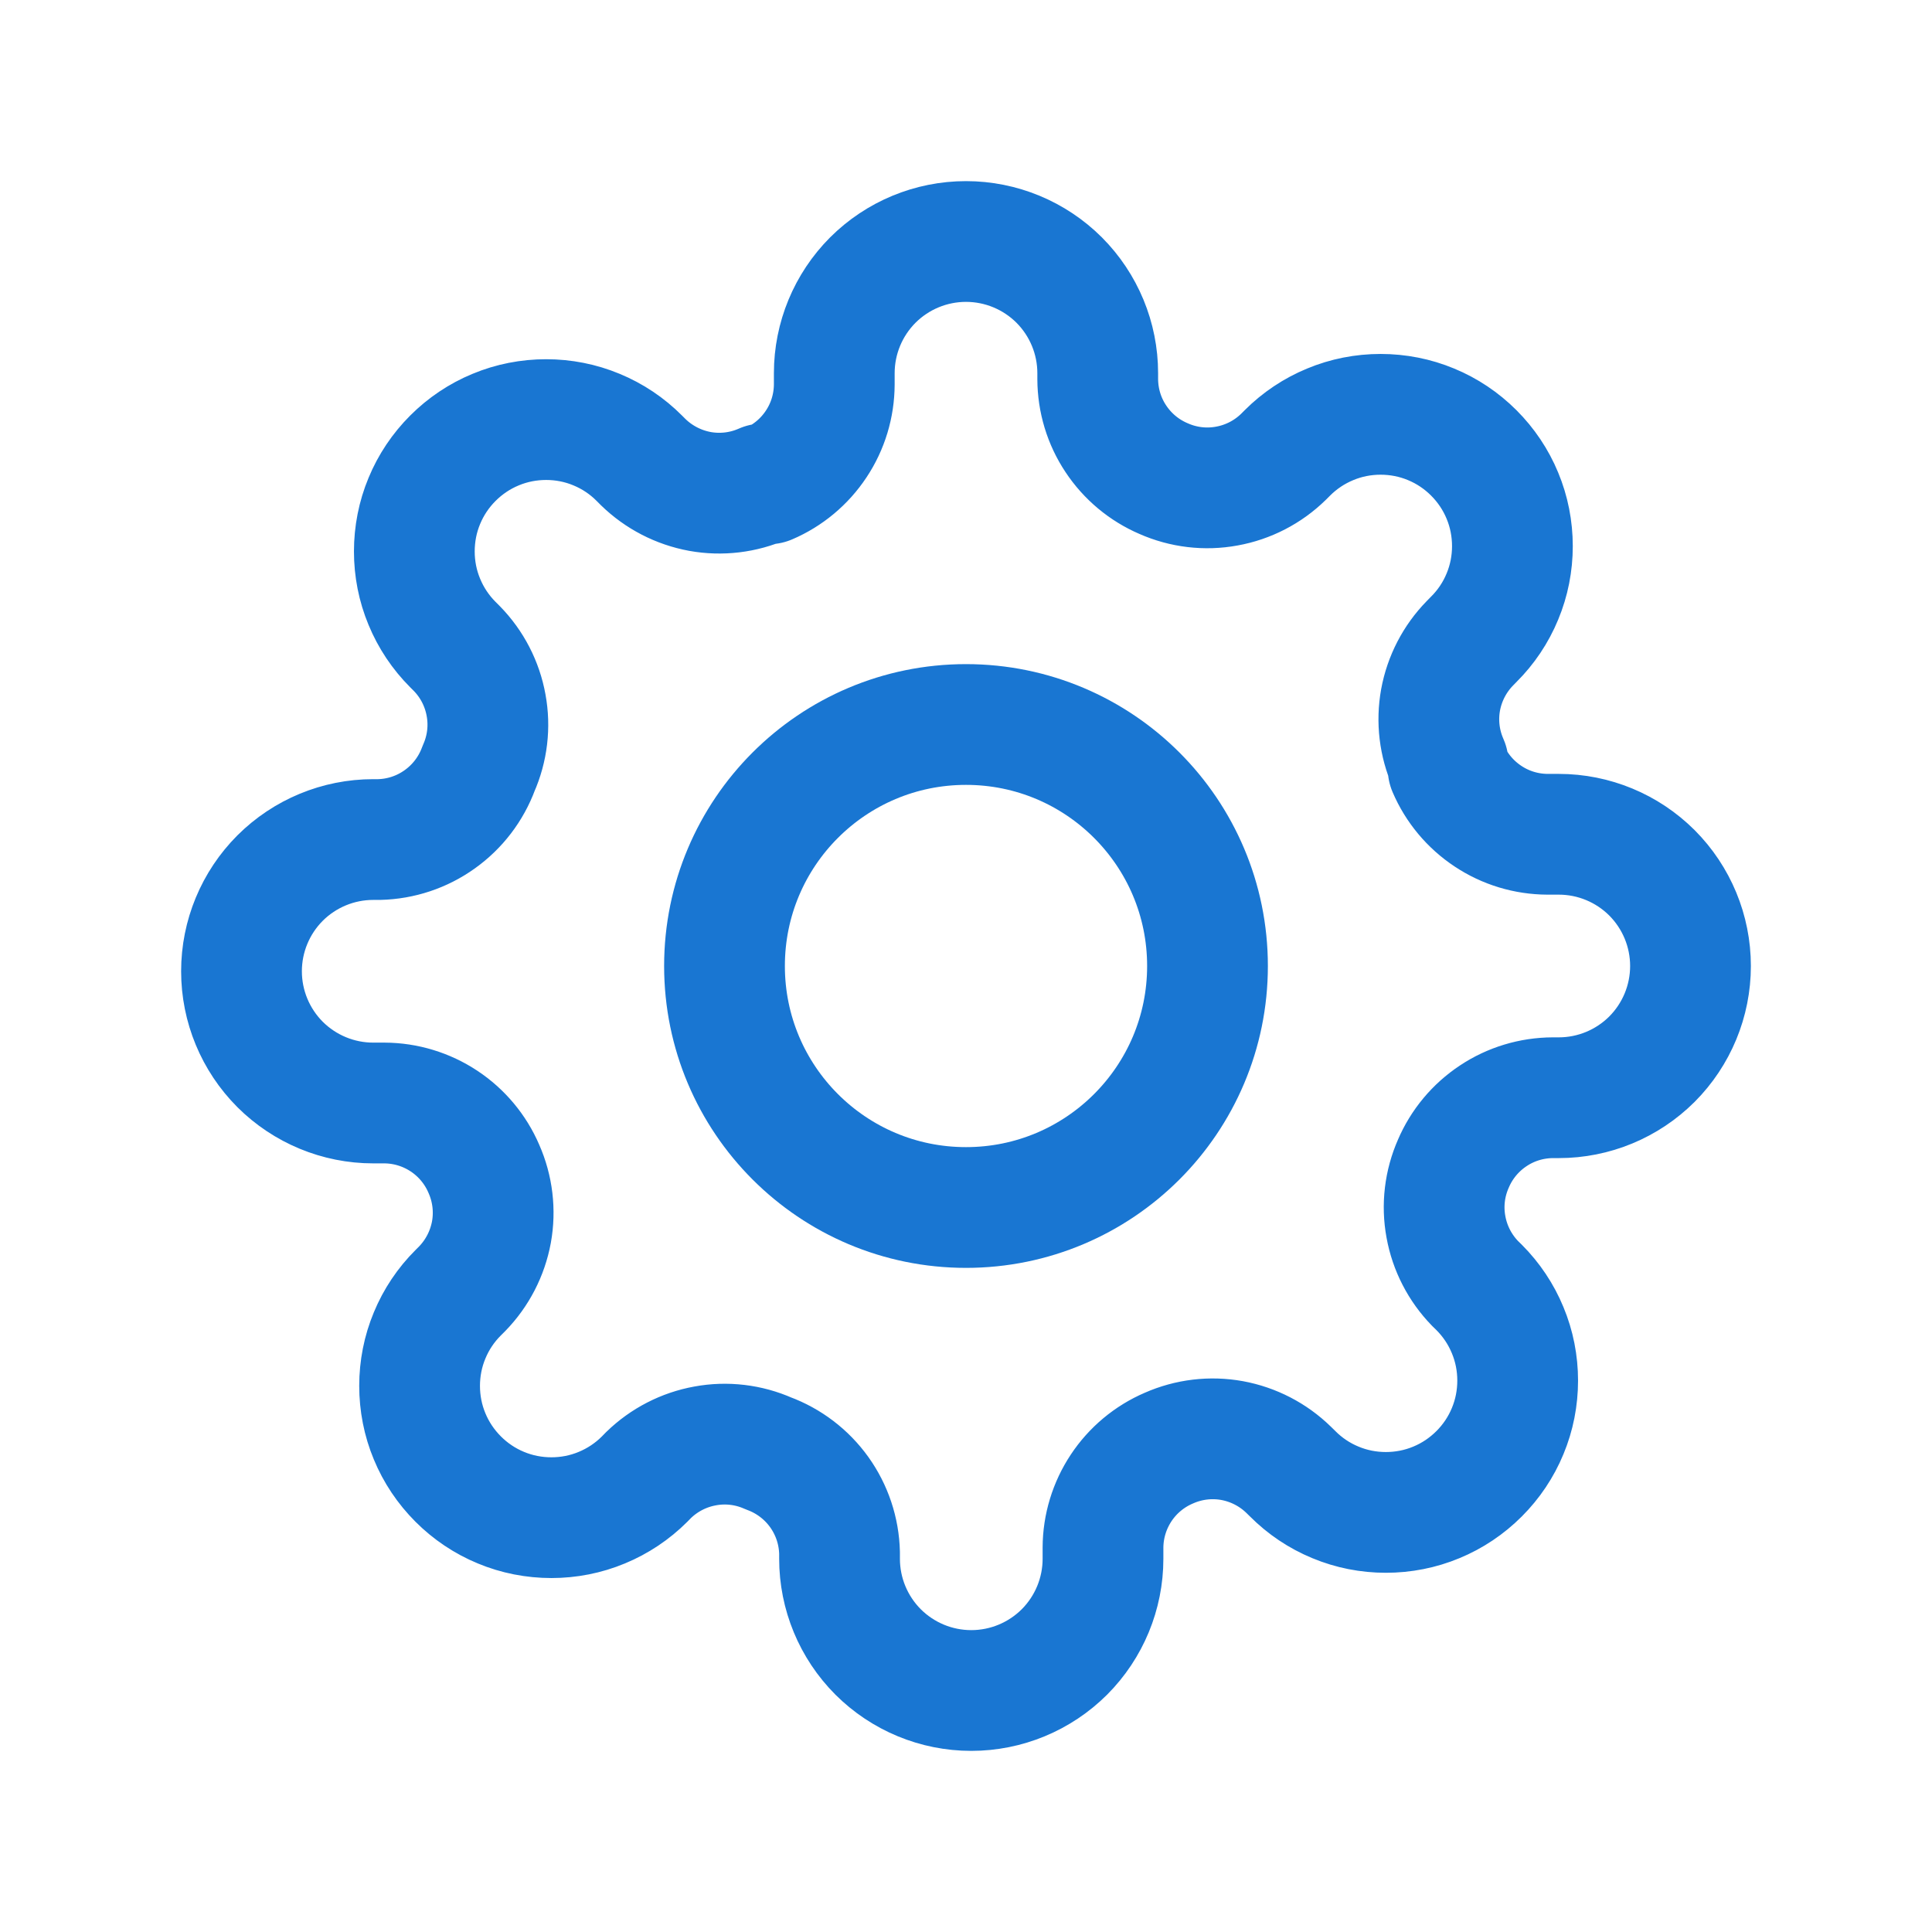
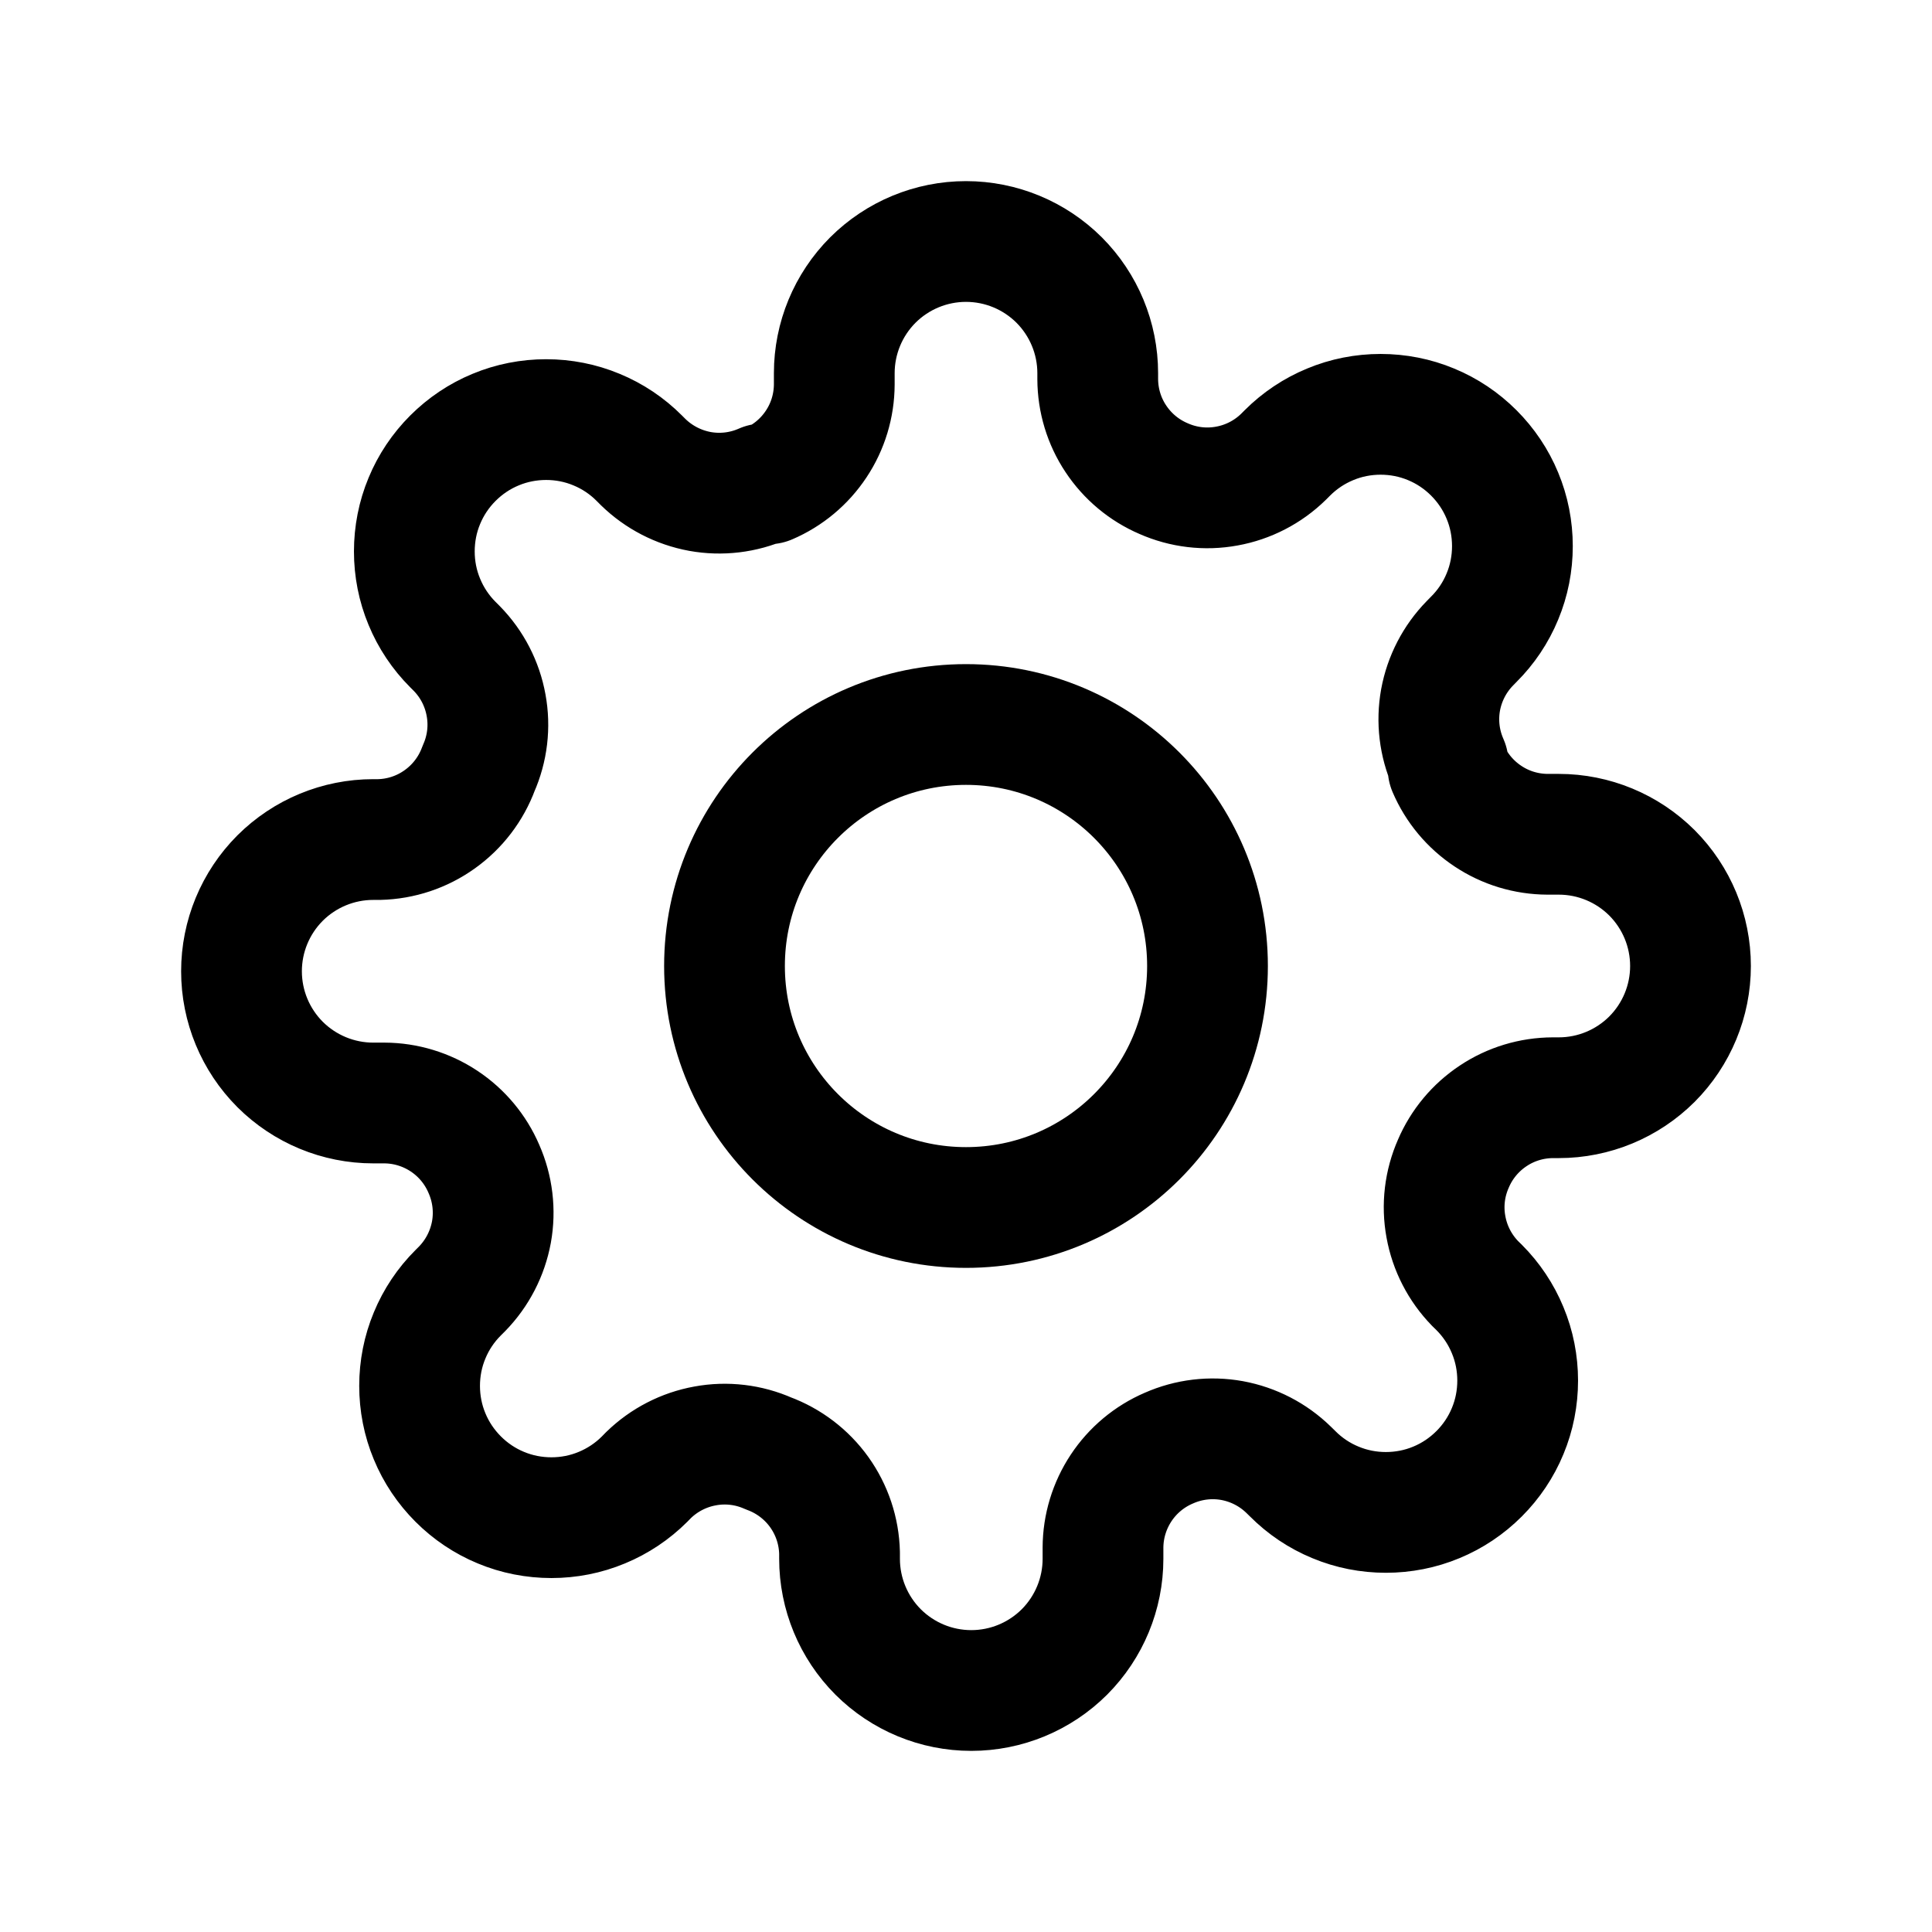
<svg xmlns="http://www.w3.org/2000/svg" width="22" height="22" viewBox="0 0 22 22" fill="none">
-   <path d="M11 13.75C12.519 13.75 13.75 12.519 13.75 11C13.75 9.481 12.519 8.25 11 8.25C9.481 8.25 8.25 9.481 8.25 11C8.25 12.519 9.481 13.75 11 13.75Z" stroke="#1976D2" stroke-width="1.375" stroke-linecap="round" stroke-linejoin="round" />
-   <path d="M16.55 13.25C16.45 13.476 16.42 13.727 16.465 13.97C16.509 14.214 16.625 14.438 16.797 14.615L16.843 14.66C16.982 14.799 17.093 14.965 17.168 15.147C17.244 15.329 17.282 15.524 17.282 15.721C17.282 15.918 17.244 16.114 17.168 16.296C17.093 16.478 16.982 16.643 16.843 16.782C16.703 16.922 16.538 17.033 16.356 17.108C16.174 17.184 15.978 17.222 15.781 17.222C15.584 17.222 15.389 17.184 15.207 17.108C15.025 17.033 14.859 16.922 14.72 16.782L14.675 16.738C14.498 16.565 14.274 16.449 14.03 16.404C13.787 16.36 13.536 16.39 13.31 16.49C13.088 16.585 12.899 16.743 12.766 16.944C12.633 17.145 12.561 17.381 12.56 17.622V17.75C12.56 18.148 12.402 18.529 12.121 18.811C11.839 19.092 11.458 19.25 11.06 19.25C10.662 19.25 10.281 19.092 9.999 18.811C9.718 18.529 9.56 18.148 9.56 17.75V17.683C9.554 17.434 9.474 17.194 9.329 16.991C9.185 16.79 8.983 16.636 8.75 16.55C8.524 16.45 8.273 16.42 8.03 16.465C7.786 16.509 7.562 16.625 7.385 16.797L7.34 16.843C7.201 16.982 7.035 17.093 6.853 17.168C6.671 17.244 6.476 17.282 6.279 17.282C6.082 17.282 5.886 17.244 5.704 17.168C5.522 17.093 5.357 16.982 5.218 16.843C5.078 16.703 4.967 16.538 4.892 16.356C4.816 16.174 4.778 15.978 4.778 15.781C4.778 15.584 4.816 15.389 4.892 15.207C4.967 15.025 5.078 14.859 5.218 14.72L5.263 14.675C5.435 14.498 5.551 14.274 5.596 14.03C5.64 13.787 5.61 13.536 5.51 13.31C5.415 13.088 5.257 12.899 5.056 12.766C4.855 12.633 4.619 12.561 4.378 12.56H4.25C3.852 12.56 3.471 12.402 3.189 12.121C2.908 11.839 2.75 11.458 2.75 11.06C2.75 10.662 2.908 10.281 3.189 9.999C3.471 9.718 3.852 9.56 4.25 9.56H4.317C4.566 9.554 4.806 9.474 5.008 9.329C5.21 9.185 5.364 8.983 5.45 8.75C5.55 8.524 5.58 8.273 5.535 8.03C5.491 7.786 5.375 7.562 5.202 7.385L5.157 7.34C5.018 7.201 4.907 7.035 4.832 6.853C4.756 6.671 4.718 6.476 4.718 6.279C4.718 6.082 4.756 5.886 4.832 5.704C4.907 5.522 5.018 5.357 5.157 5.218C5.297 5.078 5.462 4.967 5.644 4.892C5.826 4.816 6.022 4.778 6.219 4.778C6.416 4.778 6.611 4.816 6.793 4.892C6.975 4.967 7.141 5.078 7.28 5.218L7.325 5.263C7.502 5.435 7.726 5.551 7.97 5.596C8.213 5.64 8.464 5.61 8.69 5.51H8.75C8.972 5.415 9.161 5.257 9.294 5.056C9.428 4.855 9.499 4.619 9.5 4.378V4.25C9.5 3.852 9.658 3.471 9.939 3.189C10.221 2.908 10.602 2.75 11 2.75C11.398 2.75 11.779 2.908 12.061 3.189C12.342 3.471 12.5 3.852 12.5 4.25V4.317C12.501 4.559 12.572 4.795 12.706 4.996C12.839 5.197 13.028 5.355 13.25 5.45C13.476 5.55 13.727 5.58 13.97 5.535C14.214 5.491 14.438 5.375 14.615 5.202L14.66 5.157C14.799 5.018 14.965 4.907 15.147 4.832C15.329 4.756 15.524 4.718 15.721 4.718C15.918 4.718 16.114 4.756 16.296 4.832C16.478 4.907 16.643 5.018 16.782 5.157C16.922 5.297 17.033 5.462 17.108 5.644C17.184 5.826 17.222 6.022 17.222 6.219C17.222 6.416 17.184 6.611 17.108 6.793C17.033 6.975 16.922 7.141 16.782 7.28L16.738 7.325C16.565 7.502 16.449 7.726 16.404 7.97C16.36 8.213 16.39 8.464 16.49 8.69V8.75C16.585 8.972 16.743 9.161 16.944 9.294C17.145 9.428 17.381 9.499 17.622 9.5H17.75C18.148 9.5 18.529 9.658 18.811 9.939C19.092 10.221 19.25 10.602 19.25 11C19.25 11.398 19.092 11.779 18.811 12.061C18.529 12.342 18.148 12.5 17.75 12.5H17.683C17.441 12.501 17.205 12.572 17.004 12.706C16.803 12.839 16.645 13.028 16.55 13.25V13.25Z" stroke="#1976D2" stroke-width="1.375" stroke-linecap="round" stroke-linejoin="round" />
+   <path d="M11 13.75C12.519 13.75 13.75 12.519 13.75 11C13.75 9.481 12.519 8.25 11 8.25C9.481 8.25 8.25 9.481 8.25 11C8.25 12.519 9.481 13.75 11 13.75Z" stroke="currentColor" stroke-width="1.375" stroke-linecap="round" stroke-linejoin="round" />
+   <path d="M16.55 13.25C16.45 13.476 16.42 13.727 16.465 13.97C16.509 14.214 16.625 14.438 16.797 14.615L16.843 14.66C16.982 14.799 17.093 14.965 17.168 15.147C17.244 15.329 17.282 15.524 17.282 15.721C17.282 15.918 17.244 16.114 17.168 16.296C17.093 16.478 16.982 16.643 16.843 16.782C16.703 16.922 16.538 17.033 16.356 17.108C16.174 17.184 15.978 17.222 15.781 17.222C15.584 17.222 15.389 17.184 15.207 17.108C15.025 17.033 14.859 16.922 14.72 16.782L14.675 16.738C14.498 16.565 14.274 16.449 14.03 16.404C13.787 16.36 13.536 16.39 13.31 16.49C13.088 16.585 12.899 16.743 12.766 16.944C12.633 17.145 12.561 17.381 12.56 17.622V17.75C12.56 18.148 12.402 18.529 12.121 18.811C11.839 19.092 11.458 19.25 11.06 19.25C10.662 19.25 10.281 19.092 9.999 18.811C9.718 18.529 9.56 18.148 9.56 17.75V17.683C9.554 17.434 9.474 17.194 9.329 16.991C9.185 16.79 8.983 16.636 8.75 16.55C8.524 16.45 8.273 16.42 8.03 16.465C7.786 16.509 7.562 16.625 7.385 16.797L7.34 16.843C7.201 16.982 7.035 17.093 6.853 17.168C6.671 17.244 6.476 17.282 6.279 17.282C6.082 17.282 5.886 17.244 5.704 17.168C5.522 17.093 5.357 16.982 5.218 16.843C5.078 16.703 4.967 16.538 4.892 16.356C4.816 16.174 4.778 15.978 4.778 15.781C4.778 15.584 4.816 15.389 4.892 15.207C4.967 15.025 5.078 14.859 5.218 14.72L5.263 14.675C5.435 14.498 5.551 14.274 5.596 14.03C5.64 13.787 5.61 13.536 5.51 13.31C5.415 13.088 5.257 12.899 5.056 12.766C4.855 12.633 4.619 12.561 4.378 12.56H4.25C3.852 12.56 3.471 12.402 3.189 12.121C2.908 11.839 2.75 11.458 2.75 11.06C2.75 10.662 2.908 10.281 3.189 9.999C3.471 9.718 3.852 9.56 4.25 9.56H4.317C4.566 9.554 4.806 9.474 5.008 9.329C5.21 9.185 5.364 8.983 5.45 8.75C5.55 8.524 5.58 8.273 5.535 8.03C5.491 7.786 5.375 7.562 5.202 7.385L5.157 7.34C5.018 7.201 4.907 7.035 4.832 6.853C4.756 6.671 4.718 6.476 4.718 6.279C4.718 6.082 4.756 5.886 4.832 5.704C4.907 5.522 5.018 5.357 5.157 5.218C5.297 5.078 5.462 4.967 5.644 4.892C5.826 4.816 6.022 4.778 6.219 4.778C6.416 4.778 6.611 4.816 6.793 4.892C6.975 4.967 7.141 5.078 7.28 5.218L7.325 5.263C7.502 5.435 7.726 5.551 7.97 5.596C8.213 5.64 8.464 5.61 8.69 5.51H8.75C8.972 5.415 9.161 5.257 9.294 5.056C9.428 4.855 9.499 4.619 9.5 4.378V4.25C9.5 3.852 9.658 3.471 9.939 3.189C10.221 2.908 10.602 2.75 11 2.75C11.398 2.75 11.779 2.908 12.061 3.189C12.342 3.471 12.5 3.852 12.5 4.25V4.317C12.501 4.559 12.572 4.795 12.706 4.996C12.839 5.197 13.028 5.355 13.25 5.45C13.476 5.55 13.727 5.58 13.97 5.535C14.214 5.491 14.438 5.375 14.615 5.202L14.66 5.157C14.799 5.018 14.965 4.907 15.147 4.832C15.329 4.756 15.524 4.718 15.721 4.718C15.918 4.718 16.114 4.756 16.296 4.832C16.478 4.907 16.643 5.018 16.782 5.157C16.922 5.297 17.033 5.462 17.108 5.644C17.184 5.826 17.222 6.022 17.222 6.219C17.222 6.416 17.184 6.611 17.108 6.793C17.033 6.975 16.922 7.141 16.782 7.28L16.738 7.325C16.565 7.502 16.449 7.726 16.404 7.97C16.36 8.213 16.39 8.464 16.49 8.69V8.75C16.585 8.972 16.743 9.161 16.944 9.294C17.145 9.428 17.381 9.499 17.622 9.5H17.75C18.148 9.5 18.529 9.658 18.811 9.939C19.092 10.221 19.25 10.602 19.25 11C19.25 11.398 19.092 11.779 18.811 12.061C18.529 12.342 18.148 12.5 17.75 12.5H17.683C17.441 12.501 17.205 12.572 17.004 12.706C16.803 12.839 16.645 13.028 16.55 13.25V13.25Z" stroke="currentColor" stroke-width="1.375" stroke-linecap="round" stroke-linejoin="round" />
</svg>
